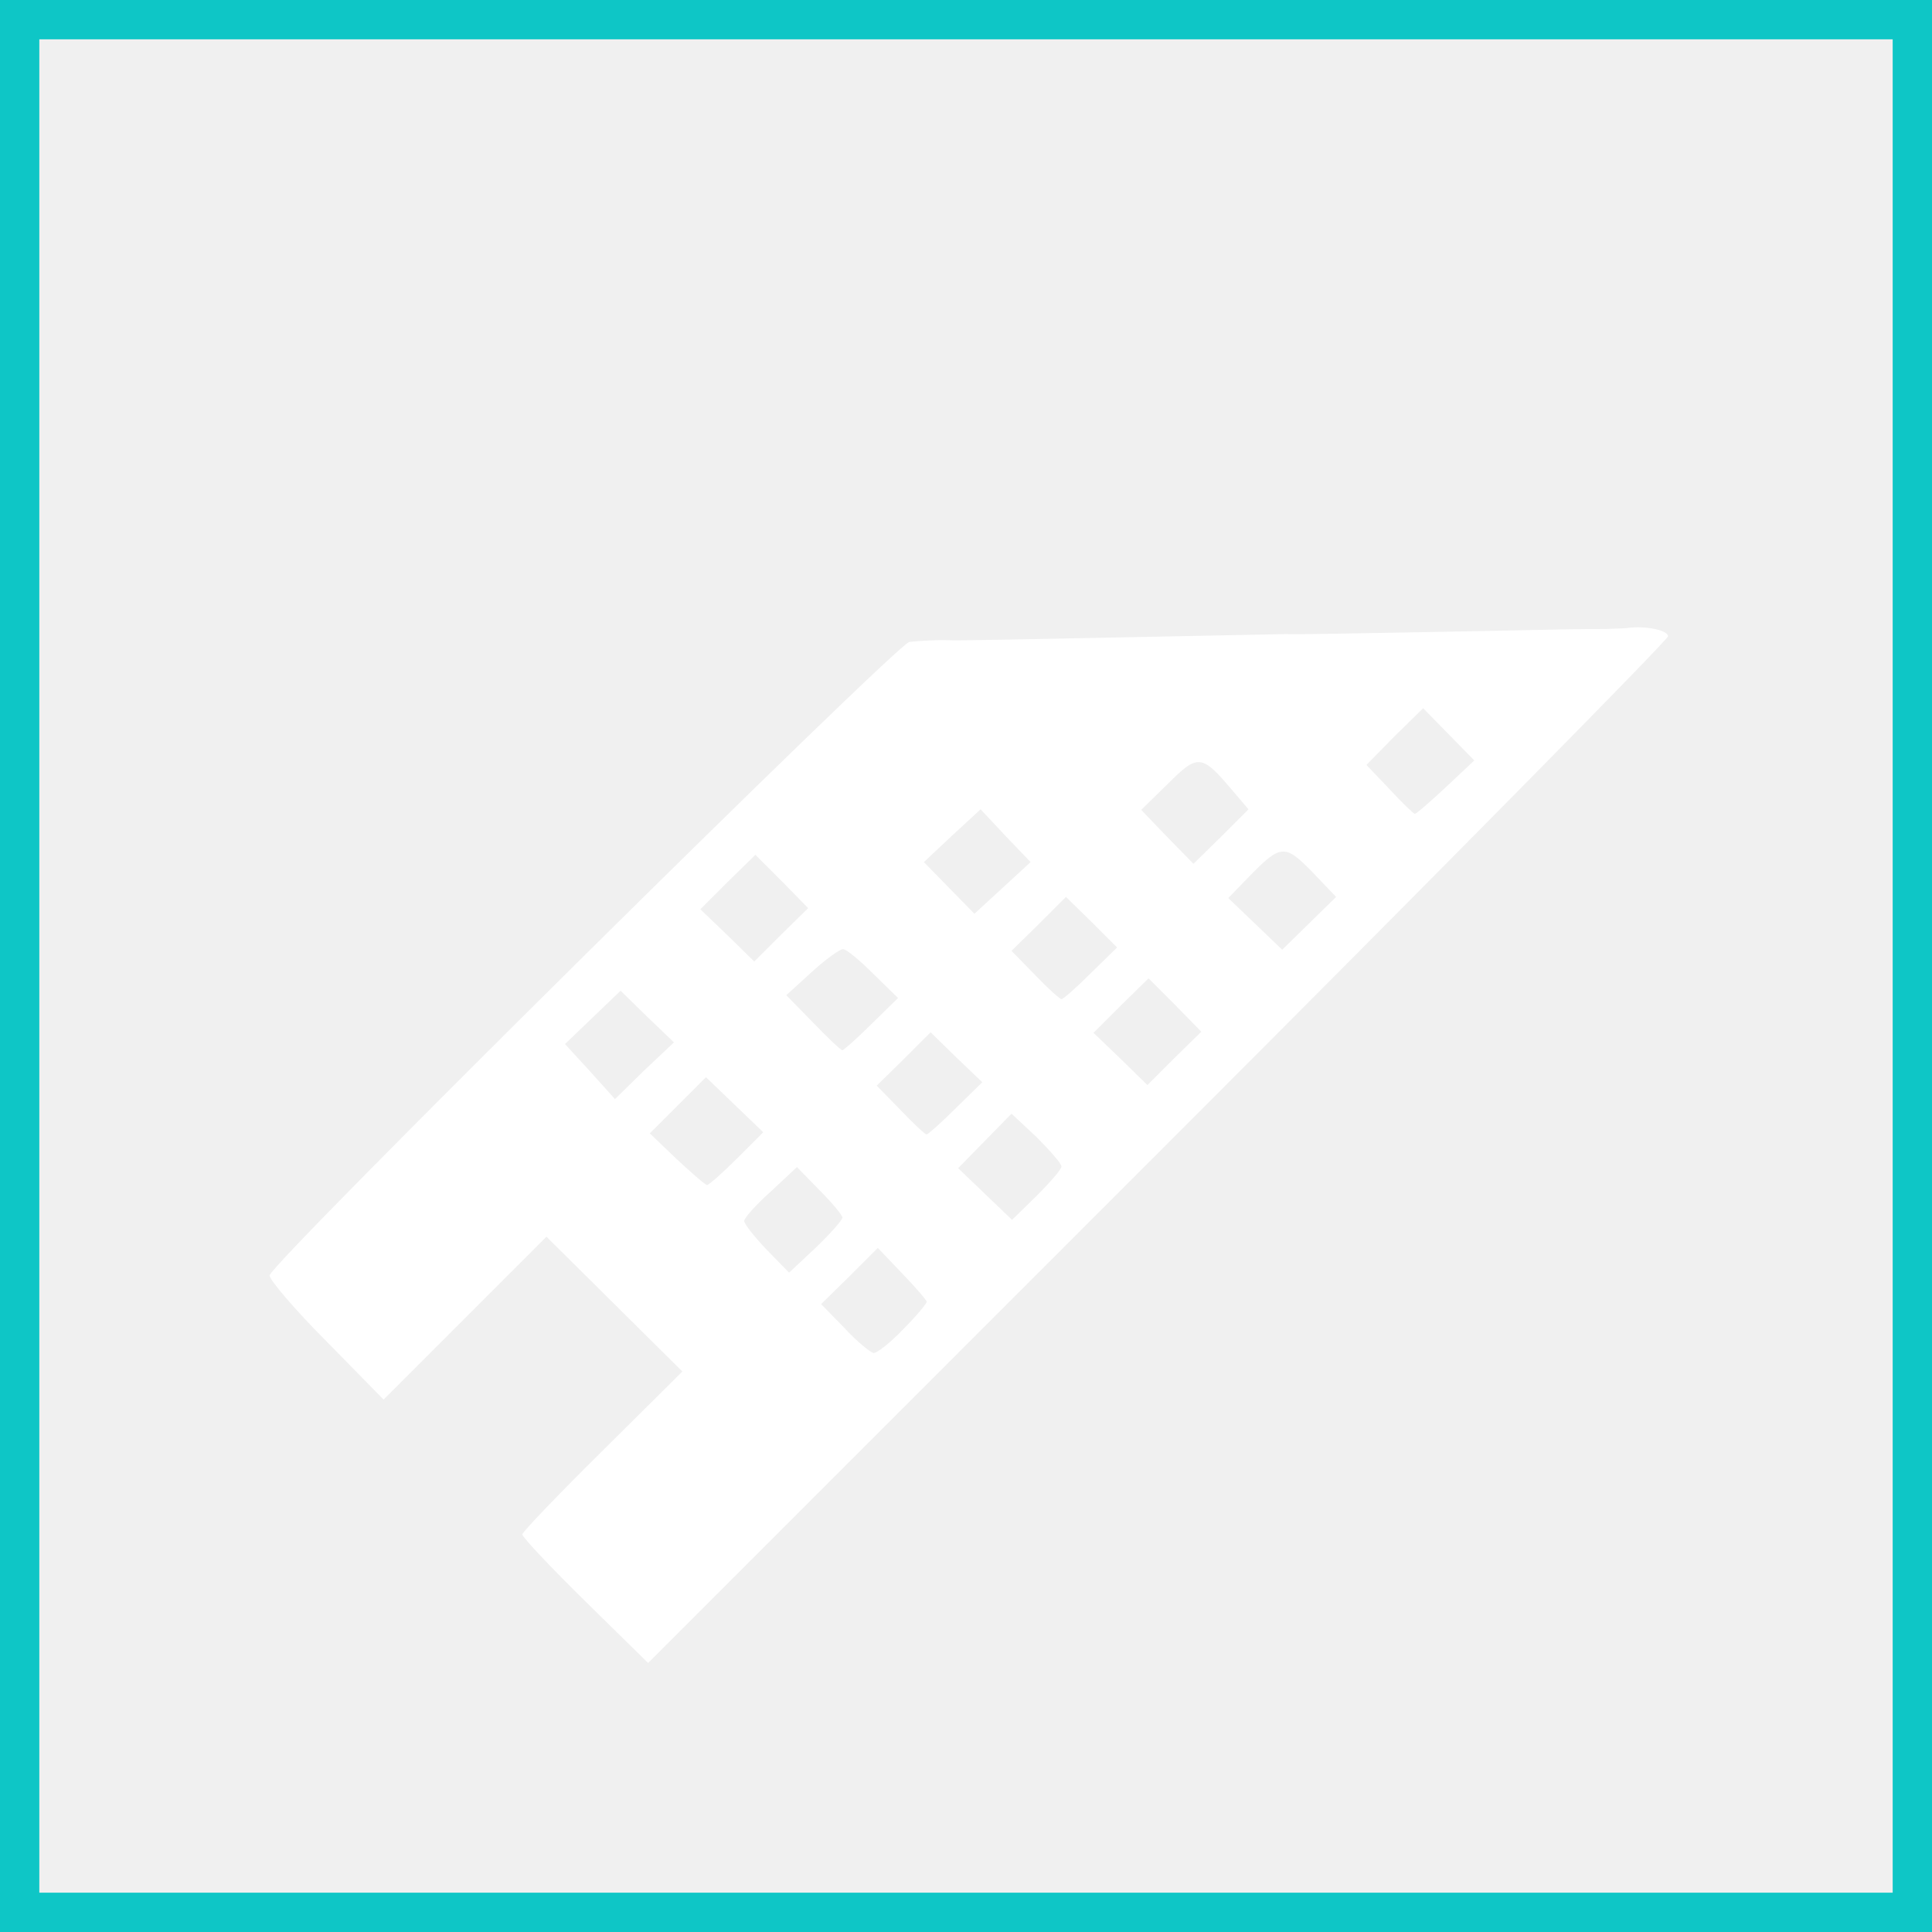
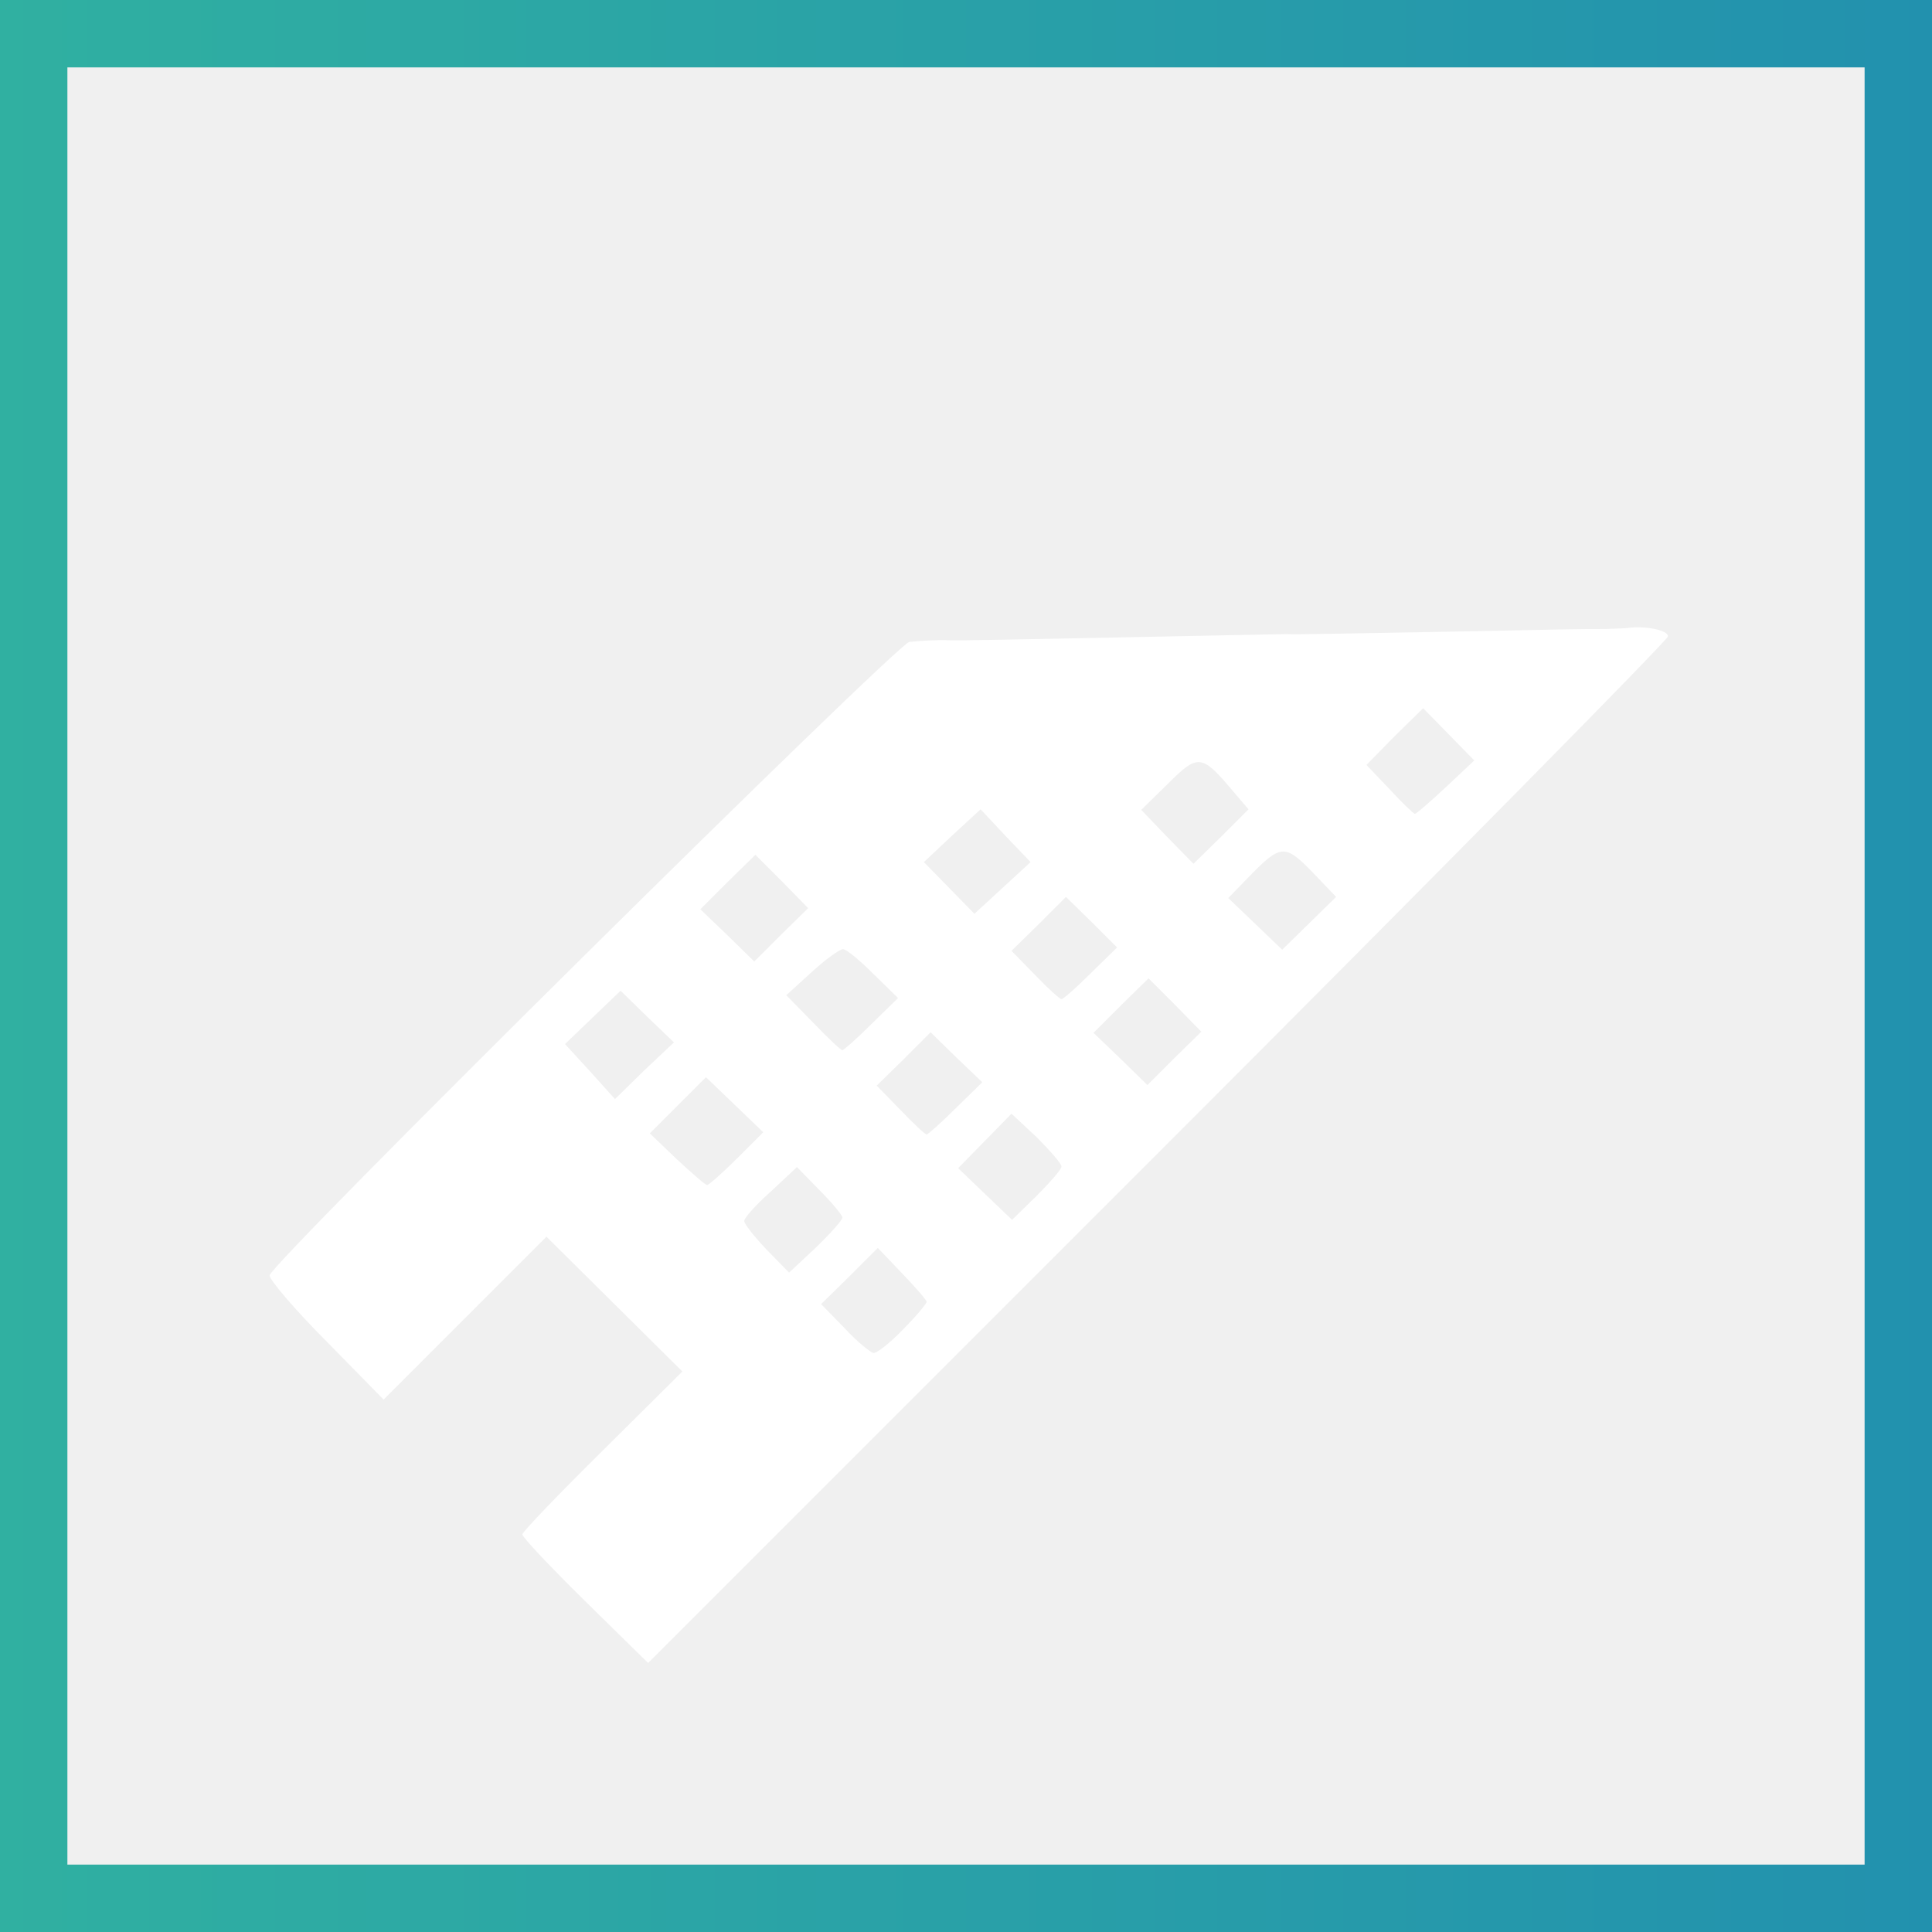
<svg xmlns="http://www.w3.org/2000/svg" version="1.0" width="344px" height="344px" viewBox="0 0 3440 3440" preserveAspectRatio="xMidYMid meet">
-   <g id="layer101" fill="#0ec6c6" stroke="none">
+   <defs>
+     <linearGradient id="linear" x1="0%" y1="0%" x2="100%" y2="0%">
+       <stop offset="0%" stop-color="#30b0a1" />
+       <stop offset="100%" stop-color="#2291ae" />
+     </linearGradient>
+   </defs>
+   <g id="layer101" fill="url(#linear)" stroke="url(#linear)" stroke-width="100">
    <path d="M0 1720 l0 -1720 1720 0 1720 0 0 1720 0 1720 -1720 0 -1720 0 0 -1720z m3370 0 l0 -1650 -1650 0 -1650 0 0 1650 0 1650 1650 0 1650 0 0 -1650z" />
  </g>
  <g id="layer102" fill="#ffffff" stroke="none">
    <path d="M1042 2851 c-62 -61 -112 -114 -112 -119 0 -4 64 -71 143 -149 l142 -141 -121 -120 -121 -120 -145 145 -145 145 -101 -103 c-56 -56 -102 -110 -102 -118 0 -20 1117 -1125 1139 -1128 19 -2 50 -4 71 -3 8 1 143 -2 300 -5 157 -3 292 -6 300 -6 18 1 103 -1 330 -5 188 -4 188 -4 239 -4 18 -1 36 -1 40 -2 31 -4 71 4 71 15 0 6 -409 421 -908 920 l-908 908 -112 -110z m566 -484 c23 -23 42 -46 42 -49 0 -3 -20 -26 -44 -51 l-43 -45 -50 50 -51 50 42 43 c22 24 46 43 51 44 6 1 30 -18 53 -42z m-108 -199 c0 -4 -18 -26 -40 -48 l-41 -42 -47 44 c-26 23 -47 47 -47 52 0 5 18 28 40 51 l40 41 48 -45 c26 -25 47 -49 47 -53z m390 -91 c0 -5 -20 -28 -44 -52 l-45 -42 -47 48 -48 49 48 46 48 46 44 -43 c24 -24 44 -47 44 -52z m-578 -14 l47 -47 -51 -49 -51 -49 -50 50 -50 50 48 46 c27 25 51 46 54 46 3 0 27 -21 53 -47z m390 -90 l47 -46 -46 -44 -46 -45 -48 48 -48 47 42 43 c23 24 44 44 47 44 2 0 26 -21 52 -47z m-550 -163 l-47 -46 -49 47 -50 48 45 49 44 49 52 -51 53 -50 -48 -46z m940 -21 l-47 -47 -49 48 -49 49 48 46 48 47 48 -48 48 -47 -47 -48z m-541 35 l48 -47 -44 -43 c-24 -24 -48 -44 -54 -44 -6 0 -32 19 -56 41 l-45 41 48 49 c26 27 49 49 52 49 2 0 26 -21 51 -46z m391 -91 l47 -46 -45 -45 -46 -45 -48 48 -49 48 42 43 c23 24 44 43 47 43 2 1 26 -20 52 -46z m-550 -164 l-47 -47 -49 48 -49 49 48 46 48 47 48 -48 48 -47 -47 -48z m944 -17 c-49 -50 -56 -49 -115 12 l-34 35 48 46 48 46 48 -47 48 -47 -43 -45z m-546 -64 l-44 -47 -51 47 -50 47 45 46 45 46 50 -46 50 -46 -45 -47z m404 -81 c-54 -64 -61 -65 -114 -12 l-48 47 46 48 47 48 49 -48 49 -49 -29 -34z m380 -5 l51 -48 -46 -47 -45 -46 -51 50 -50 51 41 43 c22 24 43 44 45 44 2 1 27 -21 55 -47z" />
  </g>
</svg>
